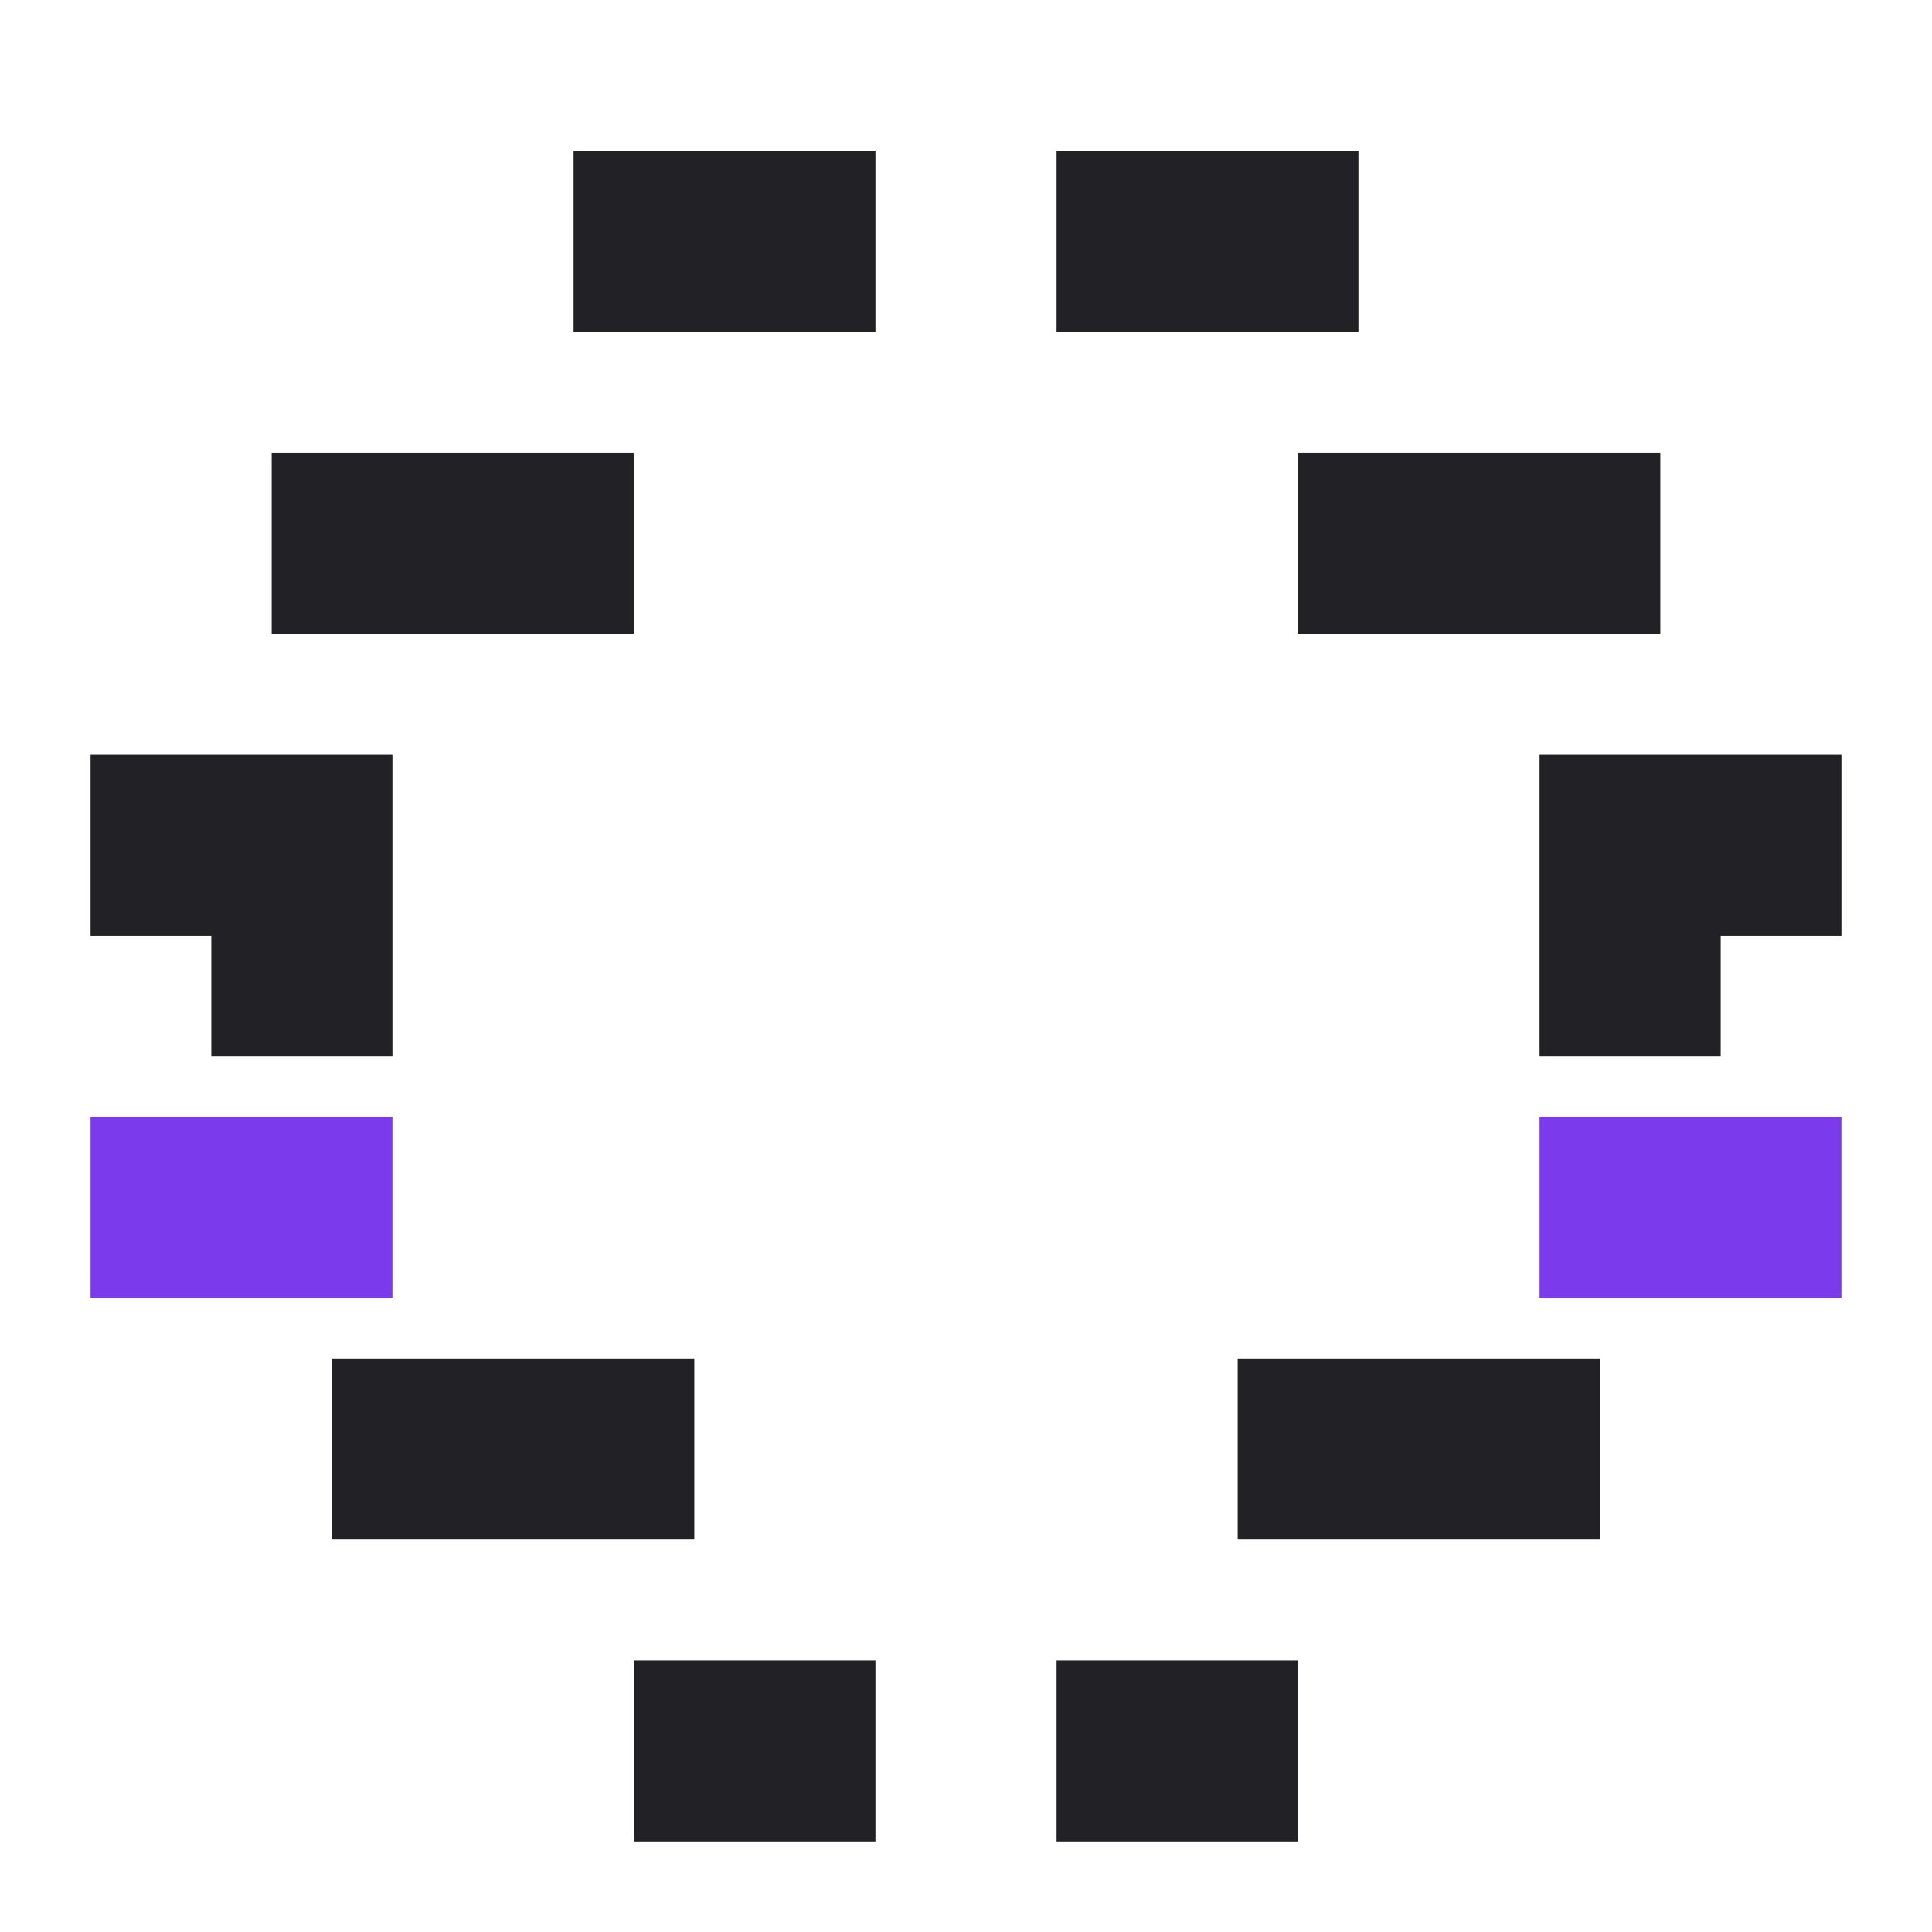
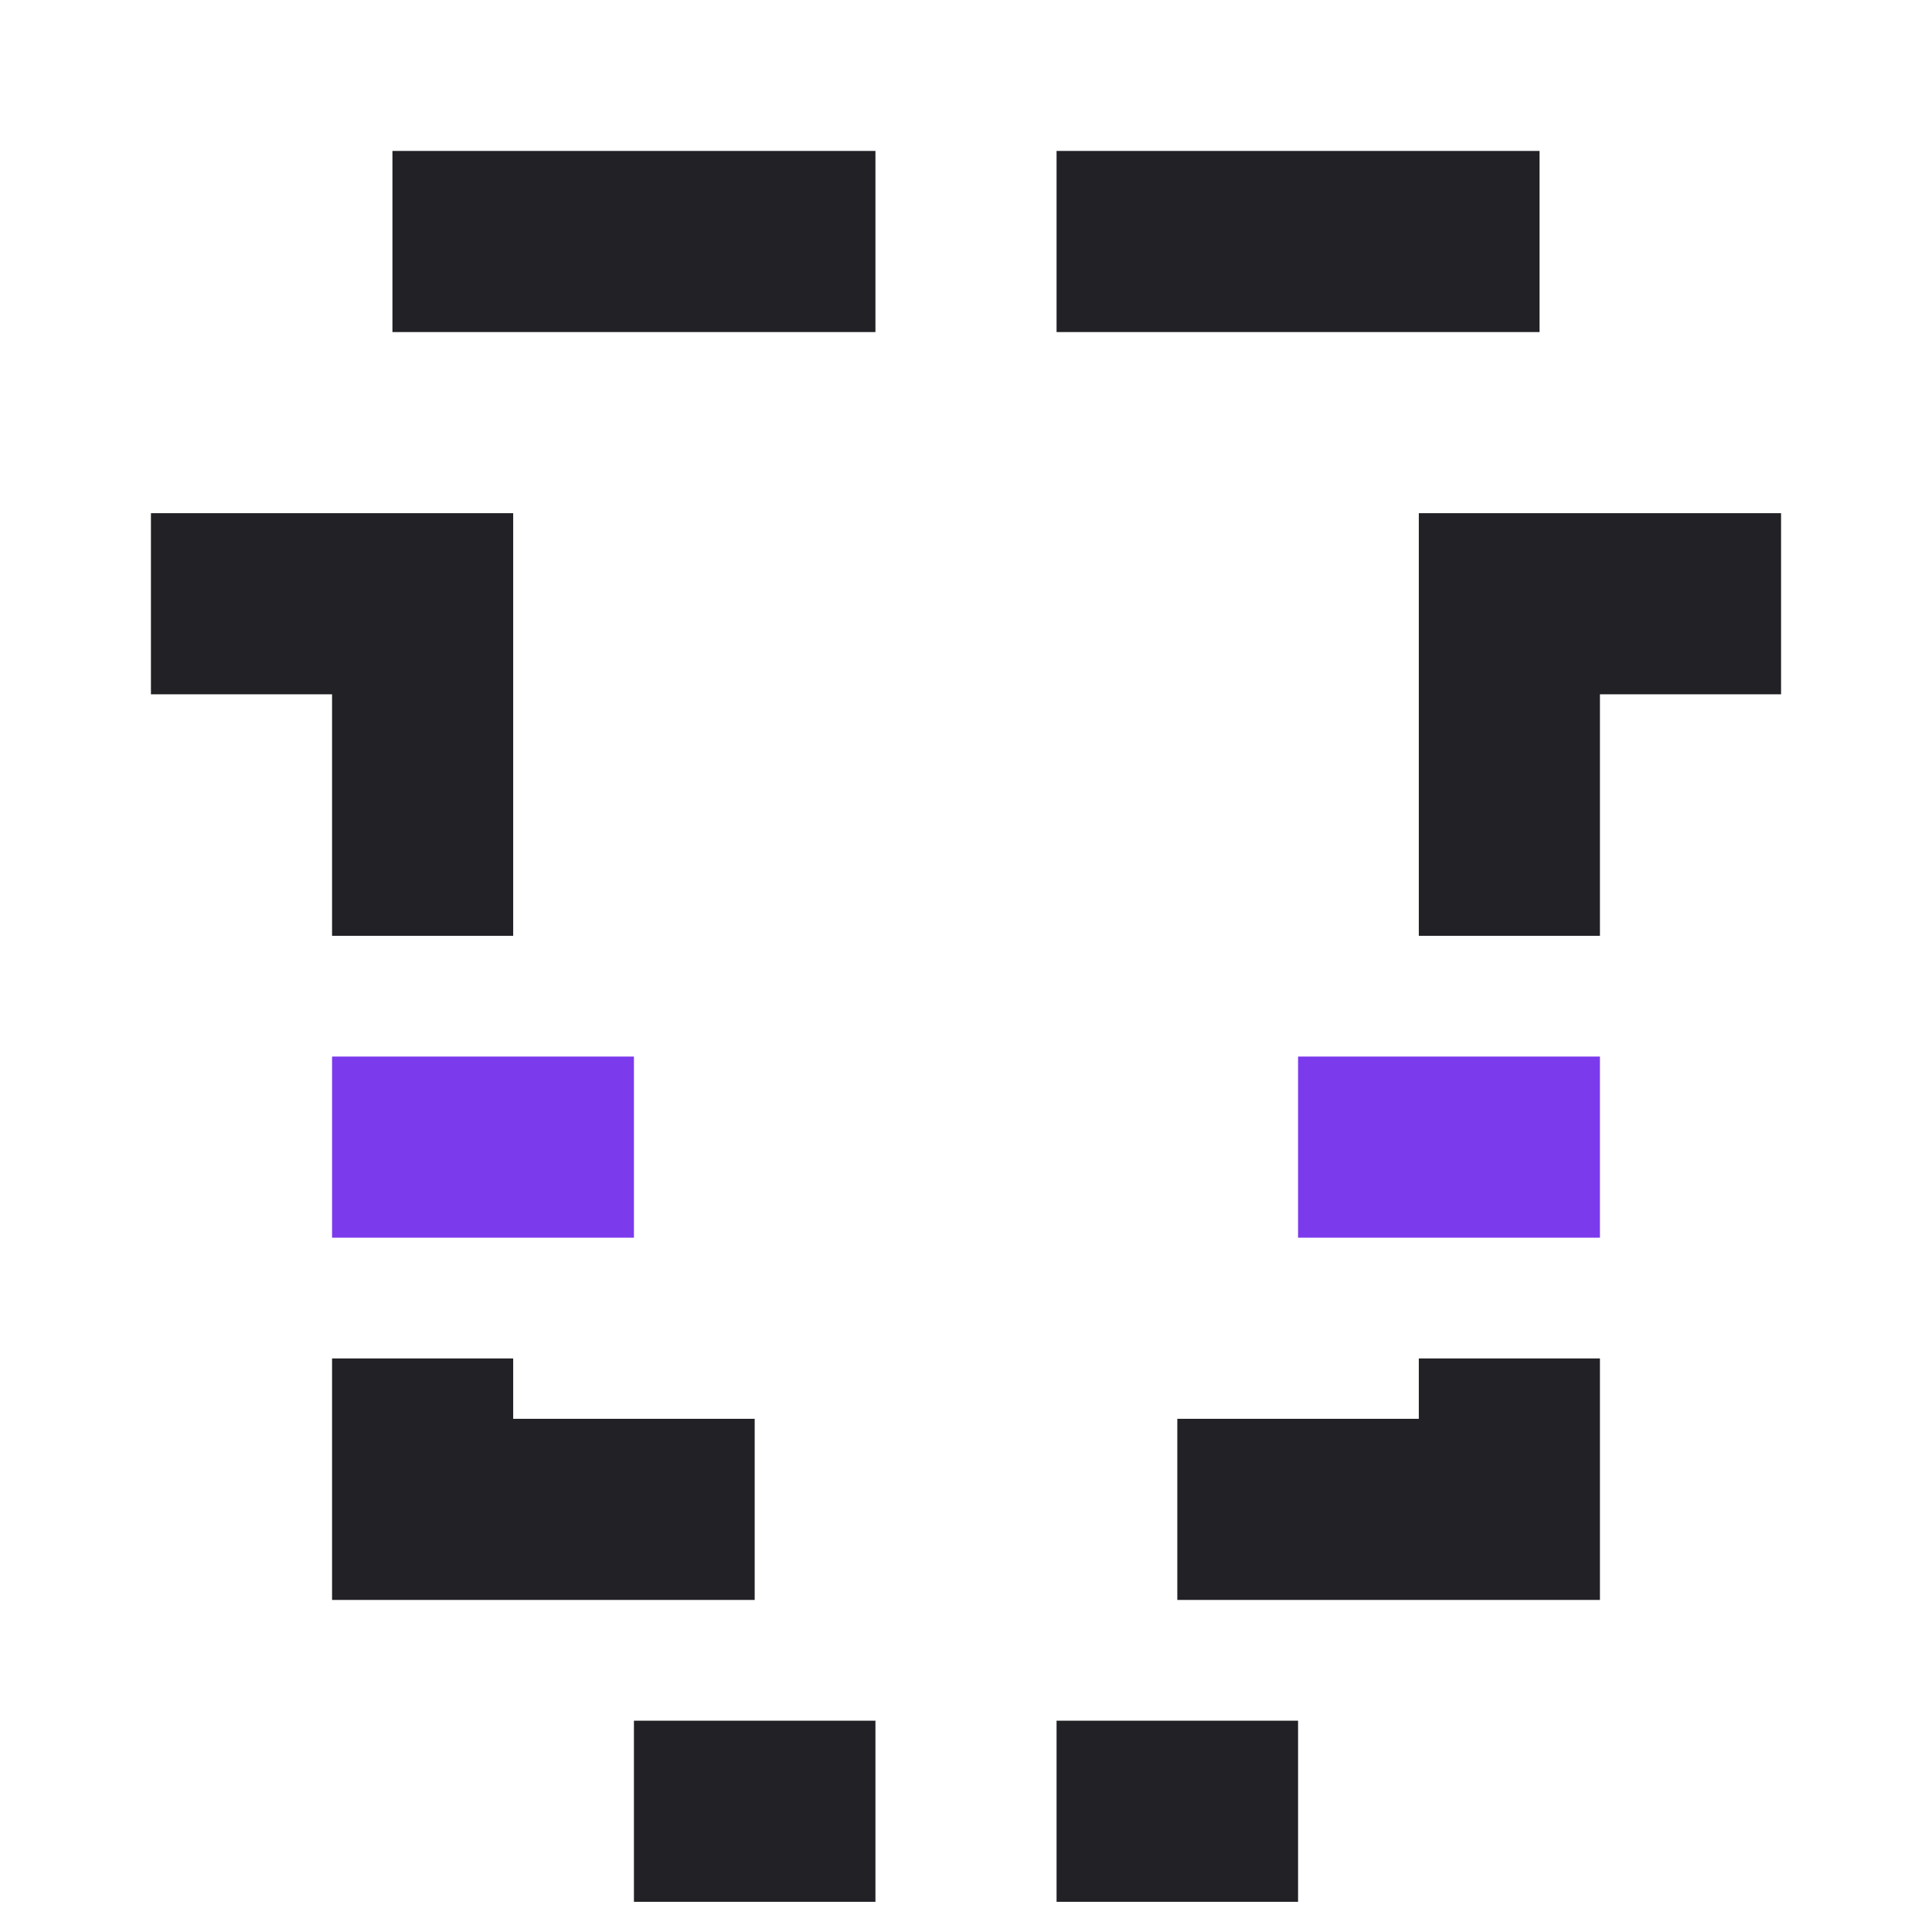
<svg xmlns="http://www.w3.org/2000/svg" width="32" height="32" viewBox="0 0 32 32" fill="none">
  <style>
    svg { color: #222226; }
    .signal { stroke: #7c3aed; }
    @media (prefers-color-scheme: dark) {
      svg { color: #fafafa; }
      .signal { stroke: #a78bfa; }
    }
  </style>
  <g stroke="currentColor" stroke-width="3" stroke-linecap="square" stroke-linejoin="miter">
-     <path d="M11 4h2 M19 4h2 M6 9h3 M23 9h3 M3 14h2v2 M29 14h-2v2 M7 24h3 M22 24h3 M12 29h1 M19 29h1" />
-     <path class="signal" d="M3 20h2 M27 20h2" />
+     <path d="M8 4h5 M19 4h5 M4 10h3v4 M28 10h-3v4 M7 24v1h4 M25 24v1h-4 M12 30h1 M19 30h1" />
+     <path class="signal" d="M7 19h2 M23 19h2" />
  </g>
</svg>
